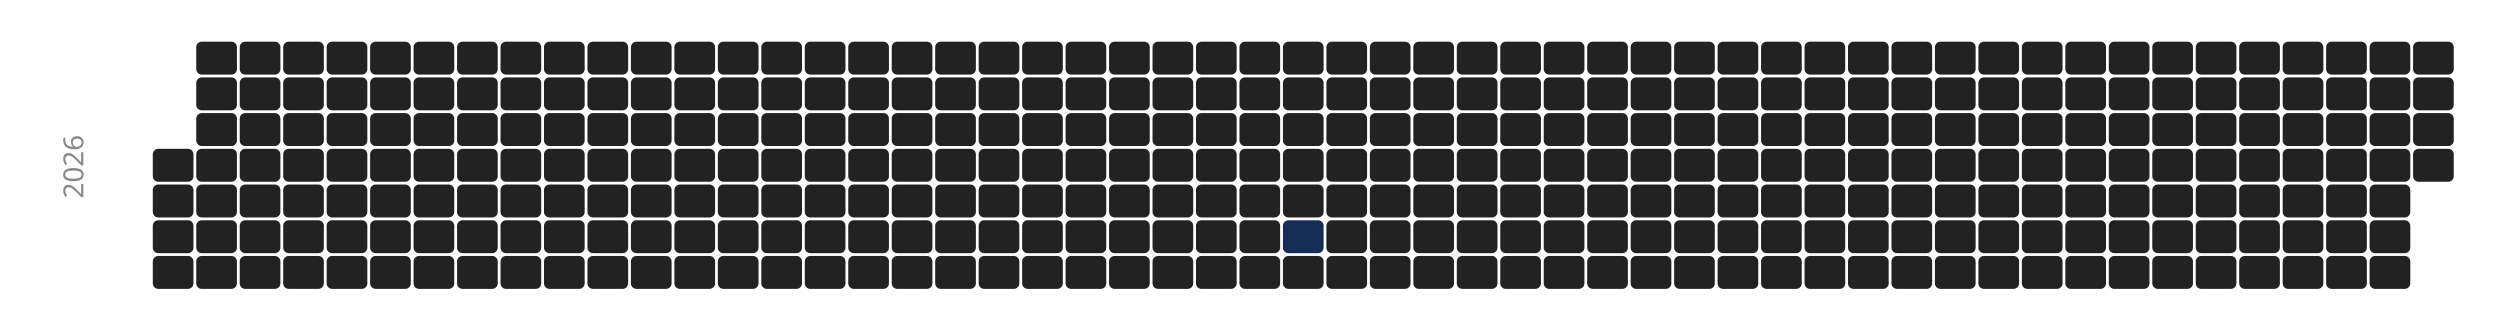
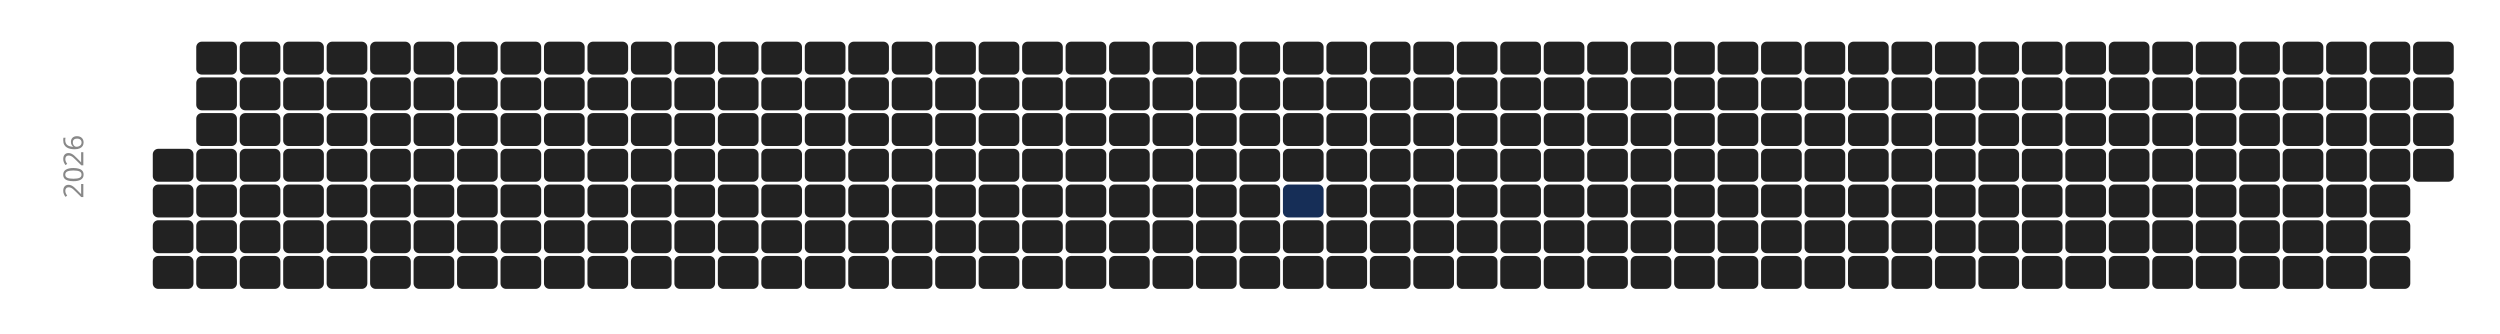
<svg xmlns="http://www.w3.org/2000/svg" width="900" height="120" viewBox="0 0 900 120" preserveAspectRatio="none" class="git-heatmap-svg">
  <g transform="translate(35,15)">
    <g transform="translate(20, 0)">
      <text fill="#888" font-size="10px" font-family="sans-serif" transform="translate(-25, 45) rotate(-90)" text-anchor="middle">2026</text>
      <rect class="day" width="14.648" height="11.857" x="0" y="38.571" fill="#222222" rx="2" />
      <rect class="day" width="14.648" height="11.857" x="0" y="51.429" fill="#222222" rx="2" />
      <rect class="day" width="14.648" height="11.857" x="0" y="64.286" fill="#222222" rx="2" />
      <rect class="day" width="14.648" height="11.857" x="0" y="77.143" fill="#222222" rx="2" />
      <rect class="day" width="14.648" height="11.857" x="15.648" y="0" fill="#222222" rx="2" />
      <rect class="day" width="14.648" height="11.857" x="15.648" y="12.857" fill="#222222" rx="2" />
      <rect class="day" width="14.648" height="11.857" x="15.648" y="25.714" fill="#222222" rx="2" />
      <rect class="day" width="14.648" height="11.857" x="15.648" y="38.571" fill="#222222" rx="2" />
      <rect class="day" width="14.648" height="11.857" x="15.648" y="51.429" fill="#222222" rx="2" />
      <rect class="day" width="14.648" height="11.857" x="15.648" y="64.286" fill="#222222" rx="2" />
      <rect class="day" width="14.648" height="11.857" x="15.648" y="77.143" fill="#222222" rx="2" />
      <rect class="day" width="14.648" height="11.857" x="31.296" y="0" fill="#222222" rx="2" />
      <rect class="day" width="14.648" height="11.857" x="31.296" y="12.857" fill="#222222" rx="2" />
      <rect class="day" width="14.648" height="11.857" x="31.296" y="25.714" fill="#222222" rx="2" />
      <rect class="day" width="14.648" height="11.857" x="31.296" y="38.571" fill="#222222" rx="2" />
      <rect class="day" width="14.648" height="11.857" x="31.296" y="51.429" fill="#222222" rx="2" />
      <rect class="day" width="14.648" height="11.857" x="31.296" y="64.286" fill="#222222" rx="2" />
      <rect class="day" width="14.648" height="11.857" x="31.296" y="77.143" fill="#222222" rx="2" />
      <rect class="day" width="14.648" height="11.857" x="46.944" y="0" fill="#222222" rx="2" />
      <rect class="day" width="14.648" height="11.857" x="46.944" y="12.857" fill="#222222" rx="2" />
      <rect class="day" width="14.648" height="11.857" x="46.944" y="25.714" fill="#222222" rx="2" />
      <rect class="day" width="14.648" height="11.857" x="46.944" y="38.571" fill="#222222" rx="2" />
      <rect class="day" width="14.648" height="11.857" x="46.944" y="51.429" fill="#222222" rx="2" />
      <rect class="day" width="14.648" height="11.857" x="46.944" y="64.286" fill="#222222" rx="2" />
      <rect class="day" width="14.648" height="11.857" x="46.944" y="77.143" fill="#222222" rx="2" />
      <rect class="day" width="14.648" height="11.857" x="62.593" y="0" fill="#222222" rx="2" />
      <rect class="day" width="14.648" height="11.857" x="62.593" y="12.857" fill="#222222" rx="2" />
      <rect class="day" width="14.648" height="11.857" x="62.593" y="25.714" fill="#222222" rx="2" />
      <rect class="day" width="14.648" height="11.857" x="62.593" y="38.571" fill="#222222" rx="2" />
      <rect class="day" width="14.648" height="11.857" x="62.593" y="51.429" fill="#222222" rx="2" />
      <rect class="day" width="14.648" height="11.857" x="62.593" y="64.286" fill="#222222" rx="2" />
      <rect class="day" width="14.648" height="11.857" x="62.593" y="77.143" fill="#222222" rx="2" />
      <rect class="day" width="14.648" height="11.857" x="78.241" y="0" fill="#222222" rx="2" />
      <rect class="day" width="14.648" height="11.857" x="78.241" y="12.857" fill="#222222" rx="2" />
      <rect class="day" width="14.648" height="11.857" x="78.241" y="25.714" fill="#222222" rx="2" />
      <rect class="day" width="14.648" height="11.857" x="78.241" y="38.571" fill="#222222" rx="2" />
      <rect class="day" width="14.648" height="11.857" x="78.241" y="51.429" fill="#222222" rx="2" />
      <rect class="day" width="14.648" height="11.857" x="78.241" y="64.286" fill="#222222" rx="2" />
      <rect class="day" width="14.648" height="11.857" x="78.241" y="77.143" fill="#222222" rx="2" />
      <rect class="day" width="14.648" height="11.857" x="93.889" y="0" fill="#222222" rx="2" />
      <rect class="day" width="14.648" height="11.857" x="93.889" y="12.857" fill="#222222" rx="2" />
      <rect class="day" width="14.648" height="11.857" x="93.889" y="25.714" fill="#222222" rx="2" />
      <rect class="day" width="14.648" height="11.857" x="93.889" y="38.571" fill="#222222" rx="2" />
      <rect class="day" width="14.648" height="11.857" x="93.889" y="51.429" fill="#222222" rx="2" />
      <rect class="day" width="14.648" height="11.857" x="93.889" y="64.286" fill="#222222" rx="2" />
      <rect class="day" width="14.648" height="11.857" x="93.889" y="77.143" fill="#222222" rx="2" />
      <rect class="day" width="14.648" height="11.857" x="109.537" y="0" fill="#222222" rx="2" />
      <rect class="day" width="14.648" height="11.857" x="109.537" y="12.857" fill="#222222" rx="2" />
      <rect class="day" width="14.648" height="11.857" x="109.537" y="25.714" fill="#222222" rx="2" />
      <rect class="day" width="14.648" height="11.857" x="109.537" y="38.571" fill="#222222" rx="2" />
      <rect class="day" width="14.648" height="11.857" x="109.537" y="51.429" fill="#222222" rx="2" />
      <rect class="day" width="14.648" height="11.857" x="109.537" y="64.286" fill="#222222" rx="2" />
      <rect class="day" width="14.648" height="11.857" x="109.537" y="77.143" fill="#222222" rx="2" />
      <rect class="day" width="14.648" height="11.857" x="125.185" y="0" fill="#222222" rx="2" />
      <rect class="day" width="14.648" height="11.857" x="125.185" y="12.857" fill="#222222" rx="2" />
      <rect class="day" width="14.648" height="11.857" x="125.185" y="25.714" fill="#222222" rx="2" />
      <rect class="day" width="14.648" height="11.857" x="125.185" y="38.571" fill="#222222" rx="2" />
      <rect class="day" width="14.648" height="11.857" x="125.185" y="51.429" fill="#222222" rx="2" />
      <rect class="day" width="14.648" height="11.857" x="125.185" y="64.286" fill="#222222" rx="2" />
      <rect class="day" width="14.648" height="11.857" x="125.185" y="77.143" fill="#222222" rx="2" />
      <rect class="day" width="14.648" height="11.857" x="140.833" y="0" fill="#222222" rx="2" />
      <rect class="day" width="14.648" height="11.857" x="140.833" y="12.857" fill="#222222" rx="2" />
      <rect class="day" width="14.648" height="11.857" x="140.833" y="25.714" fill="#222222" rx="2" />
      <rect class="day" width="14.648" height="11.857" x="140.833" y="38.571" fill="#222222" rx="2" />
      <rect class="day" width="14.648" height="11.857" x="140.833" y="51.429" fill="#222222" rx="2" />
      <rect class="day" width="14.648" height="11.857" x="140.833" y="64.286" fill="#222222" rx="2" />
      <rect class="day" width="14.648" height="11.857" x="140.833" y="77.143" fill="#222222" rx="2" />
      <rect class="day" width="14.648" height="11.857" x="156.481" y="0" fill="#222222" rx="2" />
      <rect class="day" width="14.648" height="11.857" x="156.481" y="12.857" fill="#222222" rx="2" />
      <rect class="day" width="14.648" height="11.857" x="156.481" y="25.714" fill="#222222" rx="2" />
      <rect class="day" width="14.648" height="11.857" x="156.481" y="38.571" fill="#222222" rx="2" />
      <rect class="day" width="14.648" height="11.857" x="156.481" y="51.429" fill="#222222" rx="2" />
      <rect class="day" width="14.648" height="11.857" x="156.481" y="64.286" fill="#222222" rx="2" />
      <rect class="day" width="14.648" height="11.857" x="156.481" y="77.143" fill="#222222" rx="2" />
      <rect class="day" width="14.648" height="11.857" x="172.13" y="0" fill="#222222" rx="2" />
      <rect class="day" width="14.648" height="11.857" x="172.13" y="12.857" fill="#222222" rx="2" />
      <rect class="day" width="14.648" height="11.857" x="172.13" y="25.714" fill="#222222" rx="2" />
      <rect class="day" width="14.648" height="11.857" x="172.13" y="38.571" fill="#222222" rx="2" />
      <rect class="day" width="14.648" height="11.857" x="172.13" y="51.429" fill="#222222" rx="2" />
      <rect class="day" width="14.648" height="11.857" x="172.13" y="64.286" fill="#222222" rx="2" />
      <rect class="day" width="14.648" height="11.857" x="172.13" y="77.143" fill="#222222" rx="2" />
      <rect class="day" width="14.648" height="11.857" x="187.778" y="0" fill="#222222" rx="2" />
      <rect class="day" width="14.648" height="11.857" x="187.778" y="12.857" fill="#222222" rx="2" />
      <rect class="day" width="14.648" height="11.857" x="187.778" y="25.714" fill="#222222" rx="2" />
      <rect class="day" width="14.648" height="11.857" x="187.778" y="38.571" fill="#222222" rx="2" />
      <rect class="day" width="14.648" height="11.857" x="187.778" y="51.429" fill="#222222" rx="2" />
      <rect class="day" width="14.648" height="11.857" x="187.778" y="64.286" fill="#222222" rx="2" />
      <rect class="day" width="14.648" height="11.857" x="187.778" y="77.143" fill="#222222" rx="2" />
      <rect class="day" width="14.648" height="11.857" x="203.426" y="0" fill="#222222" rx="2" />
      <rect class="day" width="14.648" height="11.857" x="203.426" y="12.857" fill="#222222" rx="2" />
      <rect class="day" width="14.648" height="11.857" x="203.426" y="25.714" fill="#222222" rx="2" />
      <rect class="day" width="14.648" height="11.857" x="203.426" y="38.571" fill="#222222" rx="2" />
      <rect class="day" width="14.648" height="11.857" x="203.426" y="51.429" fill="#222222" rx="2" />
      <rect class="day" width="14.648" height="11.857" x="203.426" y="64.286" fill="#222222" rx="2" />
      <rect class="day" width="14.648" height="11.857" x="203.426" y="77.143" fill="#222222" rx="2" />
      <rect class="day" width="14.648" height="11.857" x="219.074" y="0" fill="#222222" rx="2" />
      <rect class="day" width="14.648" height="11.857" x="219.074" y="12.857" fill="#222222" rx="2" />
      <rect class="day" width="14.648" height="11.857" x="219.074" y="25.714" fill="#222222" rx="2" />
      <rect class="day" width="14.648" height="11.857" x="219.074" y="38.571" fill="#222222" rx="2" />
      <rect class="day" width="14.648" height="11.857" x="219.074" y="51.429" fill="#222222" rx="2" />
      <rect class="day" width="14.648" height="11.857" x="219.074" y="64.286" fill="#222222" rx="2" />
      <rect class="day" width="14.648" height="11.857" x="219.074" y="77.143" fill="#222222" rx="2" />
      <rect class="day" width="14.648" height="11.857" x="234.722" y="0" fill="#222222" rx="2" />
      <rect class="day" width="14.648" height="11.857" x="234.722" y="12.857" fill="#222222" rx="2" />
      <rect class="day" width="14.648" height="11.857" x="234.722" y="25.714" fill="#222222" rx="2" />
      <rect class="day" width="14.648" height="11.857" x="234.722" y="38.571" fill="#222222" rx="2" />
      <rect class="day" width="14.648" height="11.857" x="234.722" y="51.429" fill="#222222" rx="2" />
      <rect class="day" width="14.648" height="11.857" x="234.722" y="64.286" fill="#222222" rx="2" />
      <rect class="day" width="14.648" height="11.857" x="234.722" y="77.143" fill="#222222" rx="2" />
      <rect class="day" width="14.648" height="11.857" x="250.37" y="0" fill="#222222" rx="2" />
      <rect class="day" width="14.648" height="11.857" x="250.37" y="12.857" fill="#222222" rx="2" />
      <rect class="day" width="14.648" height="11.857" x="250.37" y="25.714" fill="#222222" rx="2" />
      <rect class="day" width="14.648" height="11.857" x="250.37" y="38.571" fill="#222222" rx="2" />
      <rect class="day" width="14.648" height="11.857" x="250.37" y="51.429" fill="#222222" rx="2" />
      <rect class="day" width="14.648" height="11.857" x="250.37" y="64.286" fill="#222222" rx="2" />
      <rect class="day" width="14.648" height="11.857" x="250.37" y="77.143" fill="#222222" rx="2" />
      <rect class="day" width="14.648" height="11.857" x="266.019" y="0" fill="#222222" rx="2" />
      <rect class="day" width="14.648" height="11.857" x="266.019" y="12.857" fill="#222222" rx="2" />
      <rect class="day" width="14.648" height="11.857" x="266.019" y="25.714" fill="#222222" rx="2" />
      <rect class="day" width="14.648" height="11.857" x="266.019" y="38.571" fill="#222222" rx="2" />
      <rect class="day" width="14.648" height="11.857" x="266.019" y="51.429" fill="#222222" rx="2" />
      <rect class="day" width="14.648" height="11.857" x="266.019" y="64.286" fill="#222222" rx="2" />
      <rect class="day" width="14.648" height="11.857" x="266.019" y="77.143" fill="#222222" rx="2" />
      <rect class="day" width="14.648" height="11.857" x="281.667" y="0" fill="#222222" rx="2" />
      <rect class="day" width="14.648" height="11.857" x="281.667" y="12.857" fill="#222222" rx="2" />
      <rect class="day" width="14.648" height="11.857" x="281.667" y="25.714" fill="#222222" rx="2" />
      <rect class="day" width="14.648" height="11.857" x="281.667" y="38.571" fill="#222222" rx="2" />
      <rect class="day" width="14.648" height="11.857" x="281.667" y="51.429" fill="#222222" rx="2" />
      <rect class="day" width="14.648" height="11.857" x="281.667" y="64.286" fill="#222222" rx="2" />
      <rect class="day" width="14.648" height="11.857" x="281.667" y="77.143" fill="#222222" rx="2" />
      <rect class="day" width="14.648" height="11.857" x="297.315" y="0" fill="#222222" rx="2" />
      <rect class="day" width="14.648" height="11.857" x="297.315" y="12.857" fill="#222222" rx="2" />
      <rect class="day" width="14.648" height="11.857" x="297.315" y="25.714" fill="#222222" rx="2" />
      <rect class="day" width="14.648" height="11.857" x="297.315" y="38.571" fill="#222222" rx="2" />
      <rect class="day" width="14.648" height="11.857" x="297.315" y="51.429" fill="#222222" rx="2" />
      <rect class="day" width="14.648" height="11.857" x="297.315" y="64.286" fill="#222222" rx="2" />
      <rect class="day" width="14.648" height="11.857" x="297.315" y="77.143" fill="#222222" rx="2" />
      <rect class="day" width="14.648" height="11.857" x="312.963" y="0" fill="#222222" rx="2" />
      <rect class="day" width="14.648" height="11.857" x="312.963" y="12.857" fill="#222222" rx="2" />
      <rect class="day" width="14.648" height="11.857" x="312.963" y="25.714" fill="#222222" rx="2" />
      <rect class="day" width="14.648" height="11.857" x="312.963" y="38.571" fill="#222222" rx="2" />
      <rect class="day" width="14.648" height="11.857" x="312.963" y="51.429" fill="#222222" rx="2" />
      <rect class="day" width="14.648" height="11.857" x="312.963" y="64.286" fill="#222222" rx="2" />
      <rect class="day" width="14.648" height="11.857" x="312.963" y="77.143" fill="#222222" rx="2" />
      <rect class="day" width="14.648" height="11.857" x="328.611" y="0" fill="#222222" rx="2" />
      <rect class="day" width="14.648" height="11.857" x="328.611" y="12.857" fill="#222222" rx="2" />
      <rect class="day" width="14.648" height="11.857" x="328.611" y="25.714" fill="#222222" rx="2" />
      <rect class="day" width="14.648" height="11.857" x="328.611" y="38.571" fill="#222222" rx="2" />
      <rect class="day" width="14.648" height="11.857" x="328.611" y="51.429" fill="#222222" rx="2" />
      <rect class="day" width="14.648" height="11.857" x="328.611" y="64.286" fill="#222222" rx="2" />
      <rect class="day" width="14.648" height="11.857" x="328.611" y="77.143" fill="#222222" rx="2" />
      <rect class="day" width="14.648" height="11.857" x="344.259" y="0" fill="#222222" rx="2" />
      <rect class="day" width="14.648" height="11.857" x="344.259" y="12.857" fill="#222222" rx="2" />
      <rect class="day" width="14.648" height="11.857" x="344.259" y="25.714" fill="#222222" rx="2" />
      <rect class="day" width="14.648" height="11.857" x="344.259" y="38.571" fill="#222222" rx="2" />
      <rect class="day" width="14.648" height="11.857" x="344.259" y="51.429" fill="#222222" rx="2" />
      <rect class="day" width="14.648" height="11.857" x="344.259" y="64.286" fill="#222222" rx="2" />
      <rect class="day" width="14.648" height="11.857" x="344.259" y="77.143" fill="#222222" rx="2" />
      <rect class="day" width="14.648" height="11.857" x="359.907" y="0" fill="#222222" rx="2" />
      <rect class="day" width="14.648" height="11.857" x="359.907" y="12.857" fill="#222222" rx="2" />
      <rect class="day" width="14.648" height="11.857" x="359.907" y="25.714" fill="#222222" rx="2" />
      <rect class="day" width="14.648" height="11.857" x="359.907" y="38.571" fill="#222222" rx="2" />
      <rect class="day" width="14.648" height="11.857" x="359.907" y="51.429" fill="#222222" rx="2" />
      <rect class="day" width="14.648" height="11.857" x="359.907" y="64.286" fill="#222222" rx="2" />
      <rect class="day" width="14.648" height="11.857" x="359.907" y="77.143" fill="#222222" rx="2" />
      <rect class="day" width="14.648" height="11.857" x="375.556" y="0" fill="#222222" rx="2" />
      <rect class="day" width="14.648" height="11.857" x="375.556" y="12.857" fill="#222222" rx="2" />
      <rect class="day" width="14.648" height="11.857" x="375.556" y="25.714" fill="#222222" rx="2" />
      <rect class="day" width="14.648" height="11.857" x="375.556" y="38.571" fill="#222222" rx="2" />
      <rect class="day" width="14.648" height="11.857" x="375.556" y="51.429" fill="#222222" rx="2" />
      <rect class="day" width="14.648" height="11.857" x="375.556" y="64.286" fill="#222222" rx="2" />
      <rect class="day" width="14.648" height="11.857" x="375.556" y="77.143" fill="#222222" rx="2" />
      <rect class="day" width="14.648" height="11.857" x="391.204" y="0" fill="#222222" rx="2" />
      <rect class="day" width="14.648" height="11.857" x="391.204" y="12.857" fill="#222222" rx="2" />
      <rect class="day" width="14.648" height="11.857" x="391.204" y="25.714" fill="#222222" rx="2" />
      <rect class="day" width="14.648" height="11.857" x="391.204" y="38.571" fill="#222222" rx="2" />
      <rect class="day" width="14.648" height="11.857" x="391.204" y="51.429" fill="#222222" rx="2" />
      <rect class="day" width="14.648" height="11.857" x="391.204" y="64.286" fill="#222222" rx="2" />
      <rect class="day" width="14.648" height="11.857" x="391.204" y="77.143" fill="#222222" rx="2" />
      <rect class="day" width="14.648" height="11.857" x="406.852" y="0" fill="#222222" rx="2" />
      <rect class="day" width="14.648" height="11.857" x="406.852" y="12.857" fill="#222222" rx="2" />
      <rect class="day" width="14.648" height="11.857" x="406.852" y="25.714" fill="#222222" rx="2" />
      <rect class="day" width="14.648" height="11.857" x="406.852" y="38.571" fill="#222222" rx="2" />
-       <rect class="day" width="14.648" height="11.857" x="406.852" y="51.429" fill="#222222" rx="2" />
-       <rect class="day" width="14.648" height="11.857" x="406.852" y="64.286" fill="rgb(22, 46, 87)" rx="2" />
+       <rect class="day" width="14.648" height="11.857" x="406.852" y="51.429" fill="rgb(22, 46, 87)" rx="2" />
+       <rect class="day" width="14.648" height="11.857" x="406.852" y="64.286" fill="#222222" rx="2" />
      <rect class="day" width="14.648" height="11.857" x="406.852" y="77.143" fill="#222222" rx="2" />
      <rect class="day" width="14.648" height="11.857" x="422.5" y="0" fill="#222222" rx="2" />
      <rect class="day" width="14.648" height="11.857" x="422.5" y="12.857" fill="#222222" rx="2" />
      <rect class="day" width="14.648" height="11.857" x="422.5" y="25.714" fill="#222222" rx="2" />
      <rect class="day" width="14.648" height="11.857" x="422.5" y="38.571" fill="#222222" rx="2" />
      <rect class="day" width="14.648" height="11.857" x="422.5" y="51.429" fill="#222222" rx="2" />
      <rect class="day" width="14.648" height="11.857" x="422.5" y="64.286" fill="#222222" rx="2" />
      <rect class="day" width="14.648" height="11.857" x="422.5" y="77.143" fill="#222222" rx="2" />
      <rect class="day" width="14.648" height="11.857" x="438.148" y="0" fill="#222222" rx="2" />
      <rect class="day" width="14.648" height="11.857" x="438.148" y="12.857" fill="#222222" rx="2" />
      <rect class="day" width="14.648" height="11.857" x="438.148" y="25.714" fill="#222222" rx="2" />
      <rect class="day" width="14.648" height="11.857" x="438.148" y="38.571" fill="#222222" rx="2" />
      <rect class="day" width="14.648" height="11.857" x="438.148" y="51.429" fill="#222222" rx="2" />
      <rect class="day" width="14.648" height="11.857" x="438.148" y="64.286" fill="#222222" rx="2" />
      <rect class="day" width="14.648" height="11.857" x="438.148" y="77.143" fill="#222222" rx="2" />
      <rect class="day" width="14.648" height="11.857" x="453.796" y="0" fill="#222222" rx="2" />
      <rect class="day" width="14.648" height="11.857" x="453.796" y="12.857" fill="#222222" rx="2" />
      <rect class="day" width="14.648" height="11.857" x="453.796" y="25.714" fill="#222222" rx="2" />
      <rect class="day" width="14.648" height="11.857" x="453.796" y="38.571" fill="#222222" rx="2" />
      <rect class="day" width="14.648" height="11.857" x="453.796" y="51.429" fill="#222222" rx="2" />
      <rect class="day" width="14.648" height="11.857" x="453.796" y="64.286" fill="#222222" rx="2" />
      <rect class="day" width="14.648" height="11.857" x="453.796" y="77.143" fill="#222222" rx="2" />
      <rect class="day" width="14.648" height="11.857" x="469.444" y="0" fill="#222222" rx="2" />
      <rect class="day" width="14.648" height="11.857" x="469.444" y="12.857" fill="#222222" rx="2" />
      <rect class="day" width="14.648" height="11.857" x="469.444" y="25.714" fill="#222222" rx="2" />
      <rect class="day" width="14.648" height="11.857" x="469.444" y="38.571" fill="#222222" rx="2" />
      <rect class="day" width="14.648" height="11.857" x="469.444" y="51.429" fill="#222222" rx="2" />
      <rect class="day" width="14.648" height="11.857" x="469.444" y="64.286" fill="#222222" rx="2" />
      <rect class="day" width="14.648" height="11.857" x="469.444" y="77.143" fill="#222222" rx="2" />
      <rect class="day" width="14.648" height="11.857" x="485.093" y="0" fill="#222222" rx="2" />
      <rect class="day" width="14.648" height="11.857" x="485.093" y="12.857" fill="#222222" rx="2" />
      <rect class="day" width="14.648" height="11.857" x="485.093" y="25.714" fill="#222222" rx="2" />
      <rect class="day" width="14.648" height="11.857" x="485.093" y="38.571" fill="#222222" rx="2" />
      <rect class="day" width="14.648" height="11.857" x="485.093" y="51.429" fill="#222222" rx="2" />
      <rect class="day" width="14.648" height="11.857" x="485.093" y="64.286" fill="#222222" rx="2" />
      <rect class="day" width="14.648" height="11.857" x="485.093" y="77.143" fill="#222222" rx="2" />
      <rect class="day" width="14.648" height="11.857" x="500.741" y="0" fill="#222222" rx="2" />
      <rect class="day" width="14.648" height="11.857" x="500.741" y="12.857" fill="#222222" rx="2" />
      <rect class="day" width="14.648" height="11.857" x="500.741" y="25.714" fill="#222222" rx="2" />
      <rect class="day" width="14.648" height="11.857" x="500.741" y="38.571" fill="#222222" rx="2" />
      <rect class="day" width="14.648" height="11.857" x="500.741" y="51.429" fill="#222222" rx="2" />
      <rect class="day" width="14.648" height="11.857" x="500.741" y="64.286" fill="#222222" rx="2" />
      <rect class="day" width="14.648" height="11.857" x="500.741" y="77.143" fill="#222222" rx="2" />
      <rect class="day" width="14.648" height="11.857" x="516.389" y="0" fill="#222222" rx="2" />
      <rect class="day" width="14.648" height="11.857" x="516.389" y="12.857" fill="#222222" rx="2" />
      <rect class="day" width="14.648" height="11.857" x="516.389" y="25.714" fill="#222222" rx="2" />
      <rect class="day" width="14.648" height="11.857" x="516.389" y="38.571" fill="#222222" rx="2" />
      <rect class="day" width="14.648" height="11.857" x="516.389" y="51.429" fill="#222222" rx="2" />
      <rect class="day" width="14.648" height="11.857" x="516.389" y="64.286" fill="#222222" rx="2" />
      <rect class="day" width="14.648" height="11.857" x="516.389" y="77.143" fill="#222222" rx="2" />
      <rect class="day" width="14.648" height="11.857" x="532.037" y="0" fill="#222222" rx="2" />
      <rect class="day" width="14.648" height="11.857" x="532.037" y="12.857" fill="#222222" rx="2" />
      <rect class="day" width="14.648" height="11.857" x="532.037" y="25.714" fill="#222222" rx="2" />
      <rect class="day" width="14.648" height="11.857" x="532.037" y="38.571" fill="#222222" rx="2" />
      <rect class="day" width="14.648" height="11.857" x="532.037" y="51.429" fill="#222222" rx="2" />
      <rect class="day" width="14.648" height="11.857" x="532.037" y="64.286" fill="#222222" rx="2" />
      <rect class="day" width="14.648" height="11.857" x="532.037" y="77.143" fill="#222222" rx="2" />
      <rect class="day" width="14.648" height="11.857" x="547.685" y="0" fill="#222222" rx="2" />
      <rect class="day" width="14.648" height="11.857" x="547.685" y="12.857" fill="#222222" rx="2" />
      <rect class="day" width="14.648" height="11.857" x="547.685" y="25.714" fill="#222222" rx="2" />
      <rect class="day" width="14.648" height="11.857" x="547.685" y="38.571" fill="#222222" rx="2" />
      <rect class="day" width="14.648" height="11.857" x="547.685" y="51.429" fill="#222222" rx="2" />
      <rect class="day" width="14.648" height="11.857" x="547.685" y="64.286" fill="#222222" rx="2" />
      <rect class="day" width="14.648" height="11.857" x="547.685" y="77.143" fill="#222222" rx="2" />
      <rect class="day" width="14.648" height="11.857" x="563.333" y="0" fill="#222222" rx="2" />
      <rect class="day" width="14.648" height="11.857" x="563.333" y="12.857" fill="#222222" rx="2" />
      <rect class="day" width="14.648" height="11.857" x="563.333" y="25.714" fill="#222222" rx="2" />
      <rect class="day" width="14.648" height="11.857" x="563.333" y="38.571" fill="#222222" rx="2" />
      <rect class="day" width="14.648" height="11.857" x="563.333" y="51.429" fill="#222222" rx="2" />
      <rect class="day" width="14.648" height="11.857" x="563.333" y="64.286" fill="#222222" rx="2" />
      <rect class="day" width="14.648" height="11.857" x="563.333" y="77.143" fill="#222222" rx="2" />
      <rect class="day" width="14.648" height="11.857" x="578.981" y="0" fill="#222222" rx="2" />
      <rect class="day" width="14.648" height="11.857" x="578.981" y="12.857" fill="#222222" rx="2" />
      <rect class="day" width="14.648" height="11.857" x="578.981" y="25.714" fill="#222222" rx="2" />
      <rect class="day" width="14.648" height="11.857" x="578.981" y="38.571" fill="#222222" rx="2" />
      <rect class="day" width="14.648" height="11.857" x="578.981" y="51.429" fill="#222222" rx="2" />
      <rect class="day" width="14.648" height="11.857" x="578.981" y="64.286" fill="#222222" rx="2" />
      <rect class="day" width="14.648" height="11.857" x="578.981" y="77.143" fill="#222222" rx="2" />
      <rect class="day" width="14.648" height="11.857" x="594.63" y="0" fill="#222222" rx="2" />
      <rect class="day" width="14.648" height="11.857" x="594.63" y="12.857" fill="#222222" rx="2" />
      <rect class="day" width="14.648" height="11.857" x="594.63" y="25.714" fill="#222222" rx="2" />
      <rect class="day" width="14.648" height="11.857" x="594.63" y="38.571" fill="#222222" rx="2" />
      <rect class="day" width="14.648" height="11.857" x="594.63" y="51.429" fill="#222222" rx="2" />
      <rect class="day" width="14.648" height="11.857" x="594.63" y="64.286" fill="#222222" rx="2" />
      <rect class="day" width="14.648" height="11.857" x="594.63" y="77.143" fill="#222222" rx="2" />
      <rect class="day" width="14.648" height="11.857" x="610.278" y="0" fill="#222222" rx="2" />
      <rect class="day" width="14.648" height="11.857" x="610.278" y="12.857" fill="#222222" rx="2" />
      <rect class="day" width="14.648" height="11.857" x="610.278" y="25.714" fill="#222222" rx="2" />
      <rect class="day" width="14.648" height="11.857" x="610.278" y="38.571" fill="#222222" rx="2" />
      <rect class="day" width="14.648" height="11.857" x="610.278" y="51.429" fill="#222222" rx="2" />
      <rect class="day" width="14.648" height="11.857" x="610.278" y="64.286" fill="#222222" rx="2" />
      <rect class="day" width="14.648" height="11.857" x="610.278" y="77.143" fill="#222222" rx="2" />
      <rect class="day" width="14.648" height="11.857" x="625.926" y="0" fill="#222222" rx="2" />
      <rect class="day" width="14.648" height="11.857" x="625.926" y="12.857" fill="#222222" rx="2" />
      <rect class="day" width="14.648" height="11.857" x="625.926" y="25.714" fill="#222222" rx="2" />
      <rect class="day" width="14.648" height="11.857" x="625.926" y="38.571" fill="#222222" rx="2" />
      <rect class="day" width="14.648" height="11.857" x="625.926" y="51.429" fill="#222222" rx="2" />
      <rect class="day" width="14.648" height="11.857" x="625.926" y="64.286" fill="#222222" rx="2" />
      <rect class="day" width="14.648" height="11.857" x="625.926" y="77.143" fill="#222222" rx="2" />
      <rect class="day" width="14.648" height="11.857" x="641.574" y="0" fill="#222222" rx="2" />
      <rect class="day" width="14.648" height="11.857" x="641.574" y="12.857" fill="#222222" rx="2" />
      <rect class="day" width="14.648" height="11.857" x="641.574" y="25.714" fill="#222222" rx="2" />
      <rect class="day" width="14.648" height="11.857" x="641.574" y="38.571" fill="#222222" rx="2" />
      <rect class="day" width="14.648" height="11.857" x="641.574" y="51.429" fill="#222222" rx="2" />
      <rect class="day" width="14.648" height="11.857" x="641.574" y="64.286" fill="#222222" rx="2" />
      <rect class="day" width="14.648" height="11.857" x="641.574" y="77.143" fill="#222222" rx="2" />
      <rect class="day" width="14.648" height="11.857" x="657.222" y="0" fill="#222222" rx="2" />
      <rect class="day" width="14.648" height="11.857" x="657.222" y="12.857" fill="#222222" rx="2" />
      <rect class="day" width="14.648" height="11.857" x="657.222" y="25.714" fill="#222222" rx="2" />
      <rect class="day" width="14.648" height="11.857" x="657.222" y="38.571" fill="#222222" rx="2" />
      <rect class="day" width="14.648" height="11.857" x="657.222" y="51.429" fill="#222222" rx="2" />
      <rect class="day" width="14.648" height="11.857" x="657.222" y="64.286" fill="#222222" rx="2" />
      <rect class="day" width="14.648" height="11.857" x="657.222" y="77.143" fill="#222222" rx="2" />
      <rect class="day" width="14.648" height="11.857" x="672.87" y="0" fill="#222222" rx="2" />
      <rect class="day" width="14.648" height="11.857" x="672.87" y="12.857" fill="#222222" rx="2" />
      <rect class="day" width="14.648" height="11.857" x="672.87" y="25.714" fill="#222222" rx="2" />
      <rect class="day" width="14.648" height="11.857" x="672.87" y="38.571" fill="#222222" rx="2" />
      <rect class="day" width="14.648" height="11.857" x="672.87" y="51.429" fill="#222222" rx="2" />
      <rect class="day" width="14.648" height="11.857" x="672.87" y="64.286" fill="#222222" rx="2" />
      <rect class="day" width="14.648" height="11.857" x="672.87" y="77.143" fill="#222222" rx="2" />
      <rect class="day" width="14.648" height="11.857" x="688.519" y="0" fill="#222222" rx="2" />
      <rect class="day" width="14.648" height="11.857" x="688.519" y="12.857" fill="#222222" rx="2" />
      <rect class="day" width="14.648" height="11.857" x="688.519" y="25.714" fill="#222222" rx="2" />
      <rect class="day" width="14.648" height="11.857" x="688.519" y="38.571" fill="#222222" rx="2" />
      <rect class="day" width="14.648" height="11.857" x="688.519" y="51.429" fill="#222222" rx="2" />
      <rect class="day" width="14.648" height="11.857" x="688.519" y="64.286" fill="#222222" rx="2" />
      <rect class="day" width="14.648" height="11.857" x="688.519" y="77.143" fill="#222222" rx="2" />
      <rect class="day" width="14.648" height="11.857" x="704.167" y="0" fill="#222222" rx="2" />
      <rect class="day" width="14.648" height="11.857" x="704.167" y="12.857" fill="#222222" rx="2" />
      <rect class="day" width="14.648" height="11.857" x="704.167" y="25.714" fill="#222222" rx="2" />
      <rect class="day" width="14.648" height="11.857" x="704.167" y="38.571" fill="#222222" rx="2" />
      <rect class="day" width="14.648" height="11.857" x="704.167" y="51.429" fill="#222222" rx="2" />
      <rect class="day" width="14.648" height="11.857" x="704.167" y="64.286" fill="#222222" rx="2" />
      <rect class="day" width="14.648" height="11.857" x="704.167" y="77.143" fill="#222222" rx="2" />
      <rect class="day" width="14.648" height="11.857" x="719.815" y="0" fill="#222222" rx="2" />
      <rect class="day" width="14.648" height="11.857" x="719.815" y="12.857" fill="#222222" rx="2" />
      <rect class="day" width="14.648" height="11.857" x="719.815" y="25.714" fill="#222222" rx="2" />
      <rect class="day" width="14.648" height="11.857" x="719.815" y="38.571" fill="#222222" rx="2" />
      <rect class="day" width="14.648" height="11.857" x="719.815" y="51.429" fill="#222222" rx="2" />
      <rect class="day" width="14.648" height="11.857" x="719.815" y="64.286" fill="#222222" rx="2" />
      <rect class="day" width="14.648" height="11.857" x="719.815" y="77.143" fill="#222222" rx="2" />
      <rect class="day" width="14.648" height="11.857" x="735.463" y="0" fill="#222222" rx="2" />
      <rect class="day" width="14.648" height="11.857" x="735.463" y="12.857" fill="#222222" rx="2" />
      <rect class="day" width="14.648" height="11.857" x="735.463" y="25.714" fill="#222222" rx="2" />
      <rect class="day" width="14.648" height="11.857" x="735.463" y="38.571" fill="#222222" rx="2" />
      <rect class="day" width="14.648" height="11.857" x="735.463" y="51.429" fill="#222222" rx="2" />
      <rect class="day" width="14.648" height="11.857" x="735.463" y="64.286" fill="#222222" rx="2" />
      <rect class="day" width="14.648" height="11.857" x="735.463" y="77.143" fill="#222222" rx="2" />
      <rect class="day" width="14.648" height="11.857" x="751.111" y="0" fill="#222222" rx="2" />
      <rect class="day" width="14.648" height="11.857" x="751.111" y="12.857" fill="#222222" rx="2" />
      <rect class="day" width="14.648" height="11.857" x="751.111" y="25.714" fill="#222222" rx="2" />
      <rect class="day" width="14.648" height="11.857" x="751.111" y="38.571" fill="#222222" rx="2" />
      <rect class="day" width="14.648" height="11.857" x="751.111" y="51.429" fill="#222222" rx="2" />
      <rect class="day" width="14.648" height="11.857" x="751.111" y="64.286" fill="#222222" rx="2" />
      <rect class="day" width="14.648" height="11.857" x="751.111" y="77.143" fill="#222222" rx="2" />
      <rect class="day" width="14.648" height="11.857" x="766.759" y="0" fill="#222222" rx="2" />
      <rect class="day" width="14.648" height="11.857" x="766.759" y="12.857" fill="#222222" rx="2" />
      <rect class="day" width="14.648" height="11.857" x="766.759" y="25.714" fill="#222222" rx="2" />
      <rect class="day" width="14.648" height="11.857" x="766.759" y="38.571" fill="#222222" rx="2" />
      <rect class="day" width="14.648" height="11.857" x="766.759" y="51.429" fill="#222222" rx="2" />
      <rect class="day" width="14.648" height="11.857" x="766.759" y="64.286" fill="#222222" rx="2" />
      <rect class="day" width="14.648" height="11.857" x="766.759" y="77.143" fill="#222222" rx="2" />
      <rect class="day" width="14.648" height="11.857" x="782.407" y="0" fill="#222222" rx="2" />
      <rect class="day" width="14.648" height="11.857" x="782.407" y="12.857" fill="#222222" rx="2" />
      <rect class="day" width="14.648" height="11.857" x="782.407" y="25.714" fill="#222222" rx="2" />
      <rect class="day" width="14.648" height="11.857" x="782.407" y="38.571" fill="#222222" rx="2" />
      <rect class="day" width="14.648" height="11.857" x="782.407" y="51.429" fill="#222222" rx="2" />
      <rect class="day" width="14.648" height="11.857" x="782.407" y="64.286" fill="#222222" rx="2" />
      <rect class="day" width="14.648" height="11.857" x="782.407" y="77.143" fill="#222222" rx="2" />
      <rect class="day" width="14.648" height="11.857" x="798.056" y="0" fill="#222222" rx="2" />
      <rect class="day" width="14.648" height="11.857" x="798.056" y="12.857" fill="#222222" rx="2" />
      <rect class="day" width="14.648" height="11.857" x="798.056" y="25.714" fill="#222222" rx="2" />
      <rect class="day" width="14.648" height="11.857" x="798.056" y="38.571" fill="#222222" rx="2" />
      <rect class="day" width="14.648" height="11.857" x="798.056" y="51.429" fill="#222222" rx="2" />
      <rect class="day" width="14.648" height="11.857" x="798.056" y="64.286" fill="#222222" rx="2" />
      <rect class="day" width="14.648" height="11.857" x="798.056" y="77.143" fill="#222222" rx="2" />
      <rect class="day" width="14.648" height="11.857" x="813.704" y="0" fill="#222222" rx="2" />
      <rect class="day" width="14.648" height="11.857" x="813.704" y="12.857" fill="#222222" rx="2" />
      <rect class="day" width="14.648" height="11.857" x="813.704" y="25.714" fill="#222222" rx="2" />
      <rect class="day" width="14.648" height="11.857" x="813.704" y="38.571" fill="#222222" rx="2" />
    </g>
  </g>
</svg>
